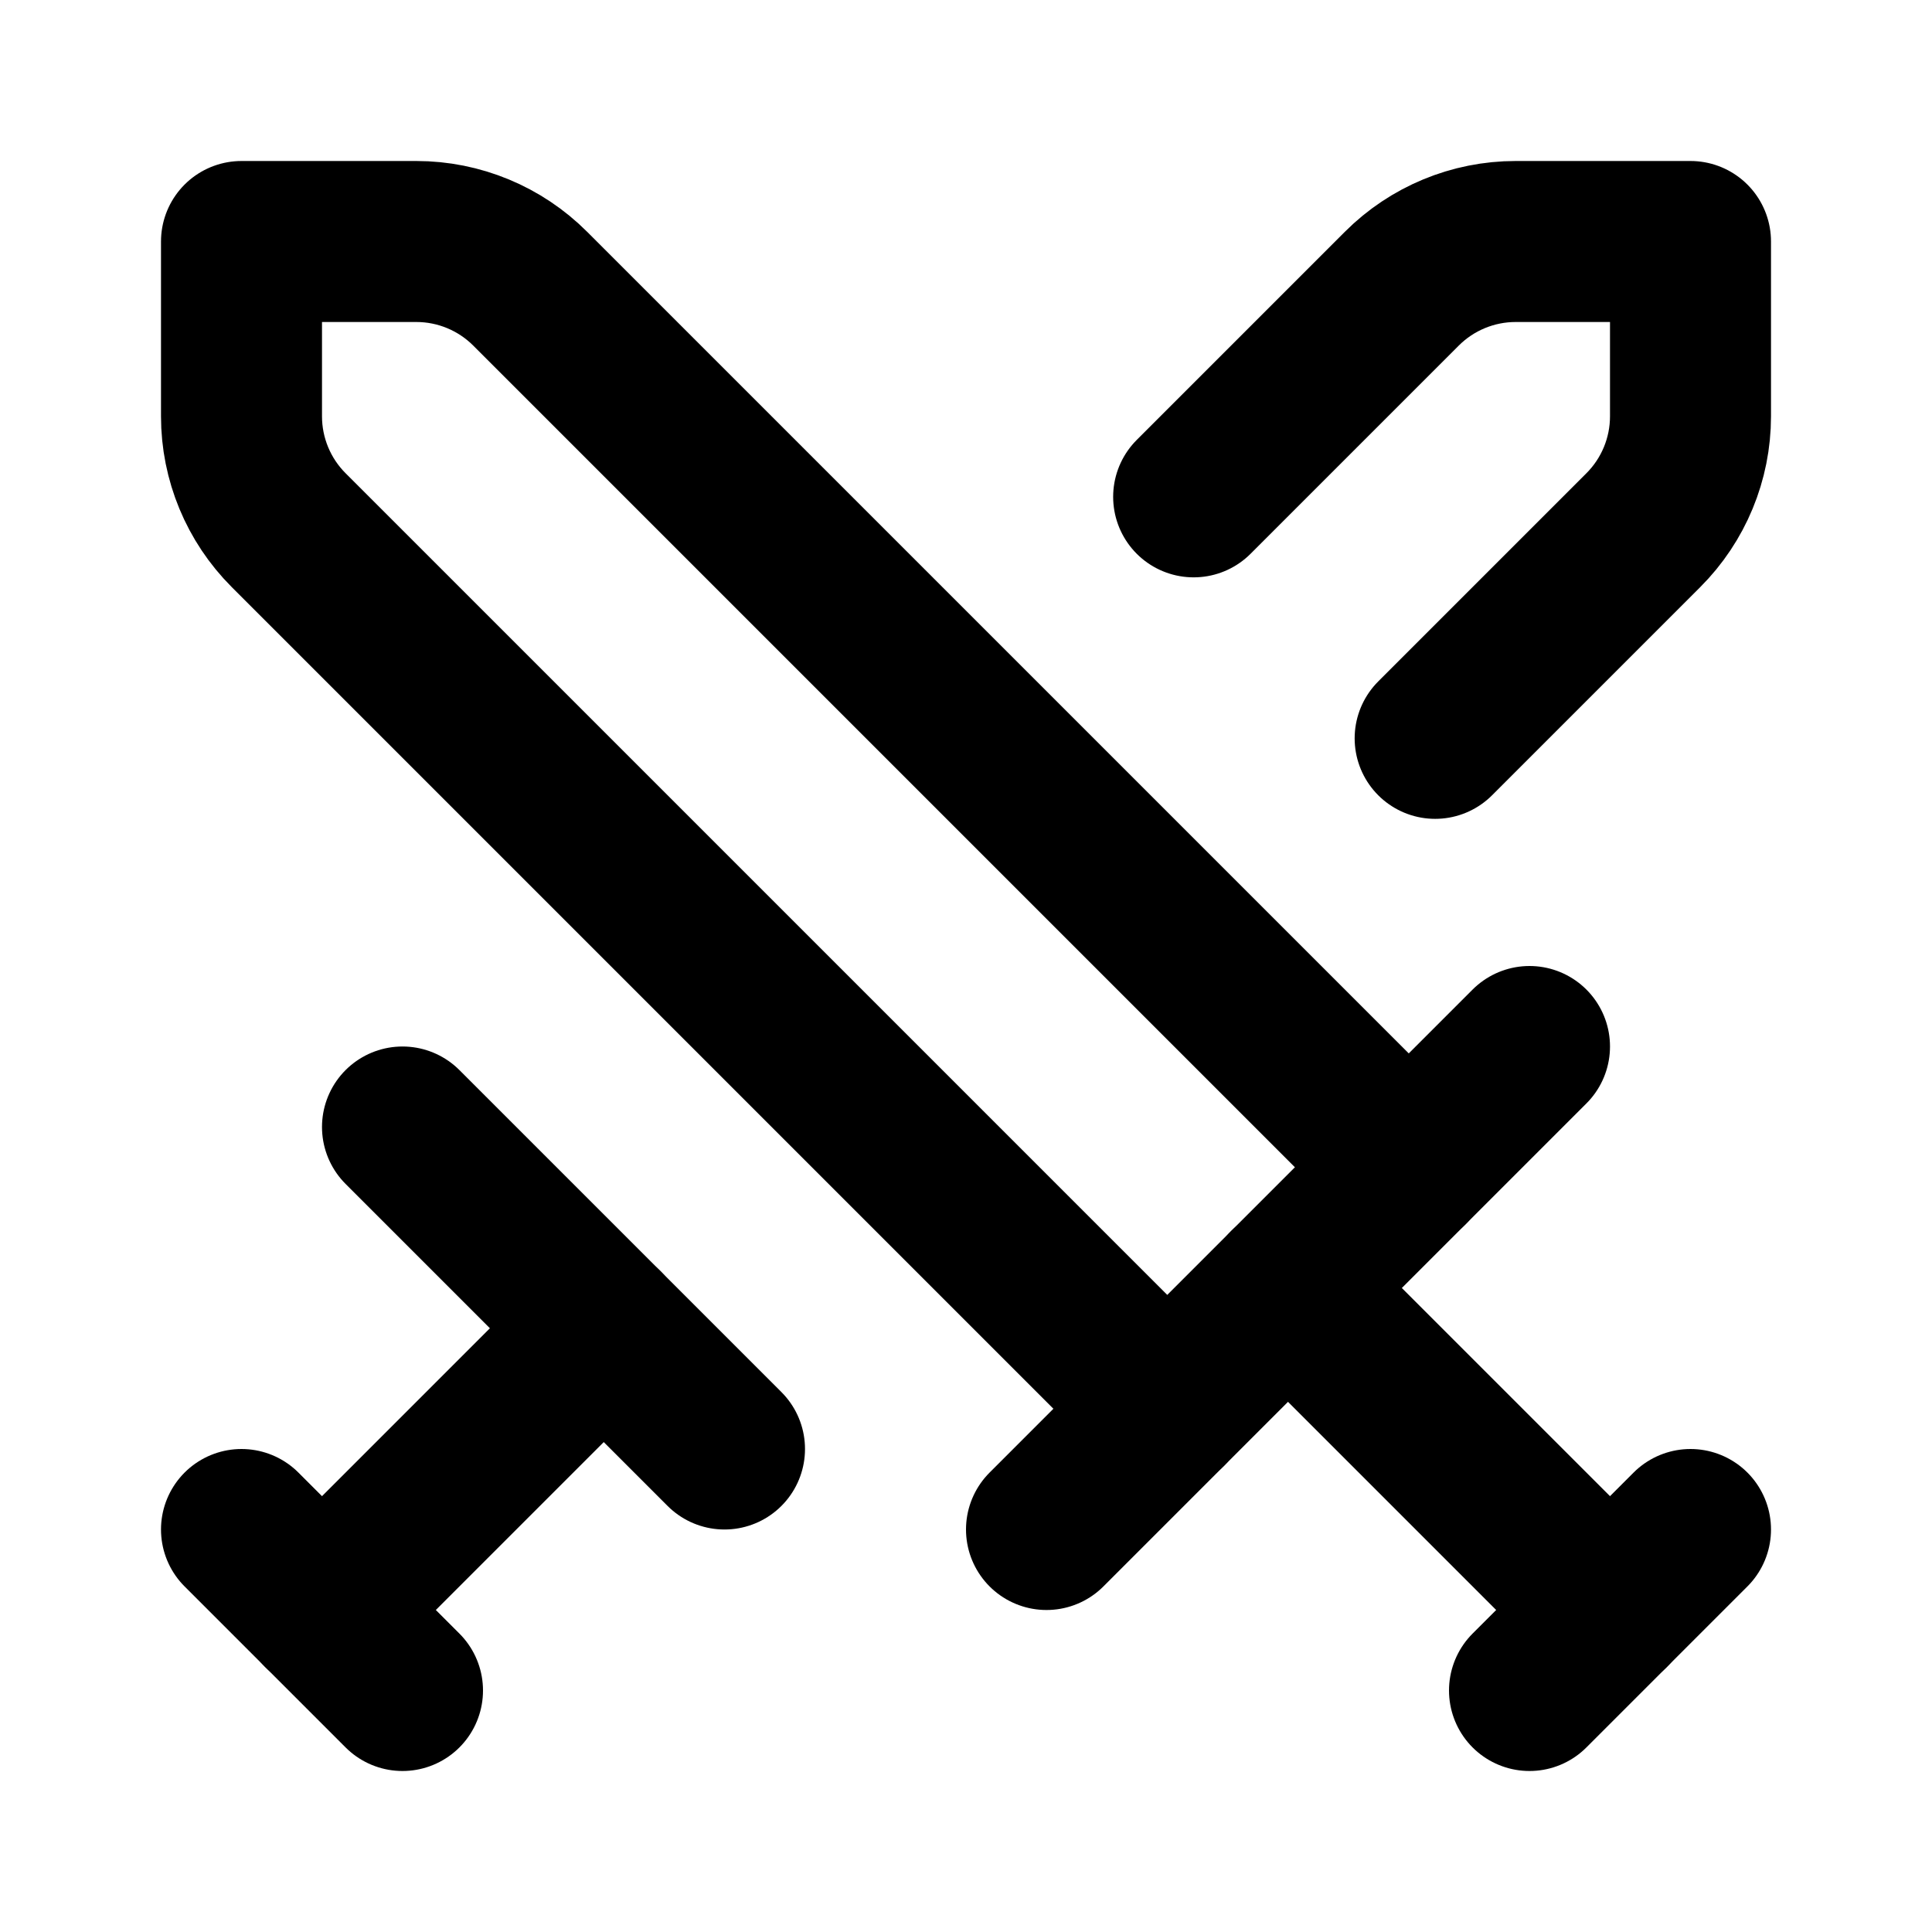
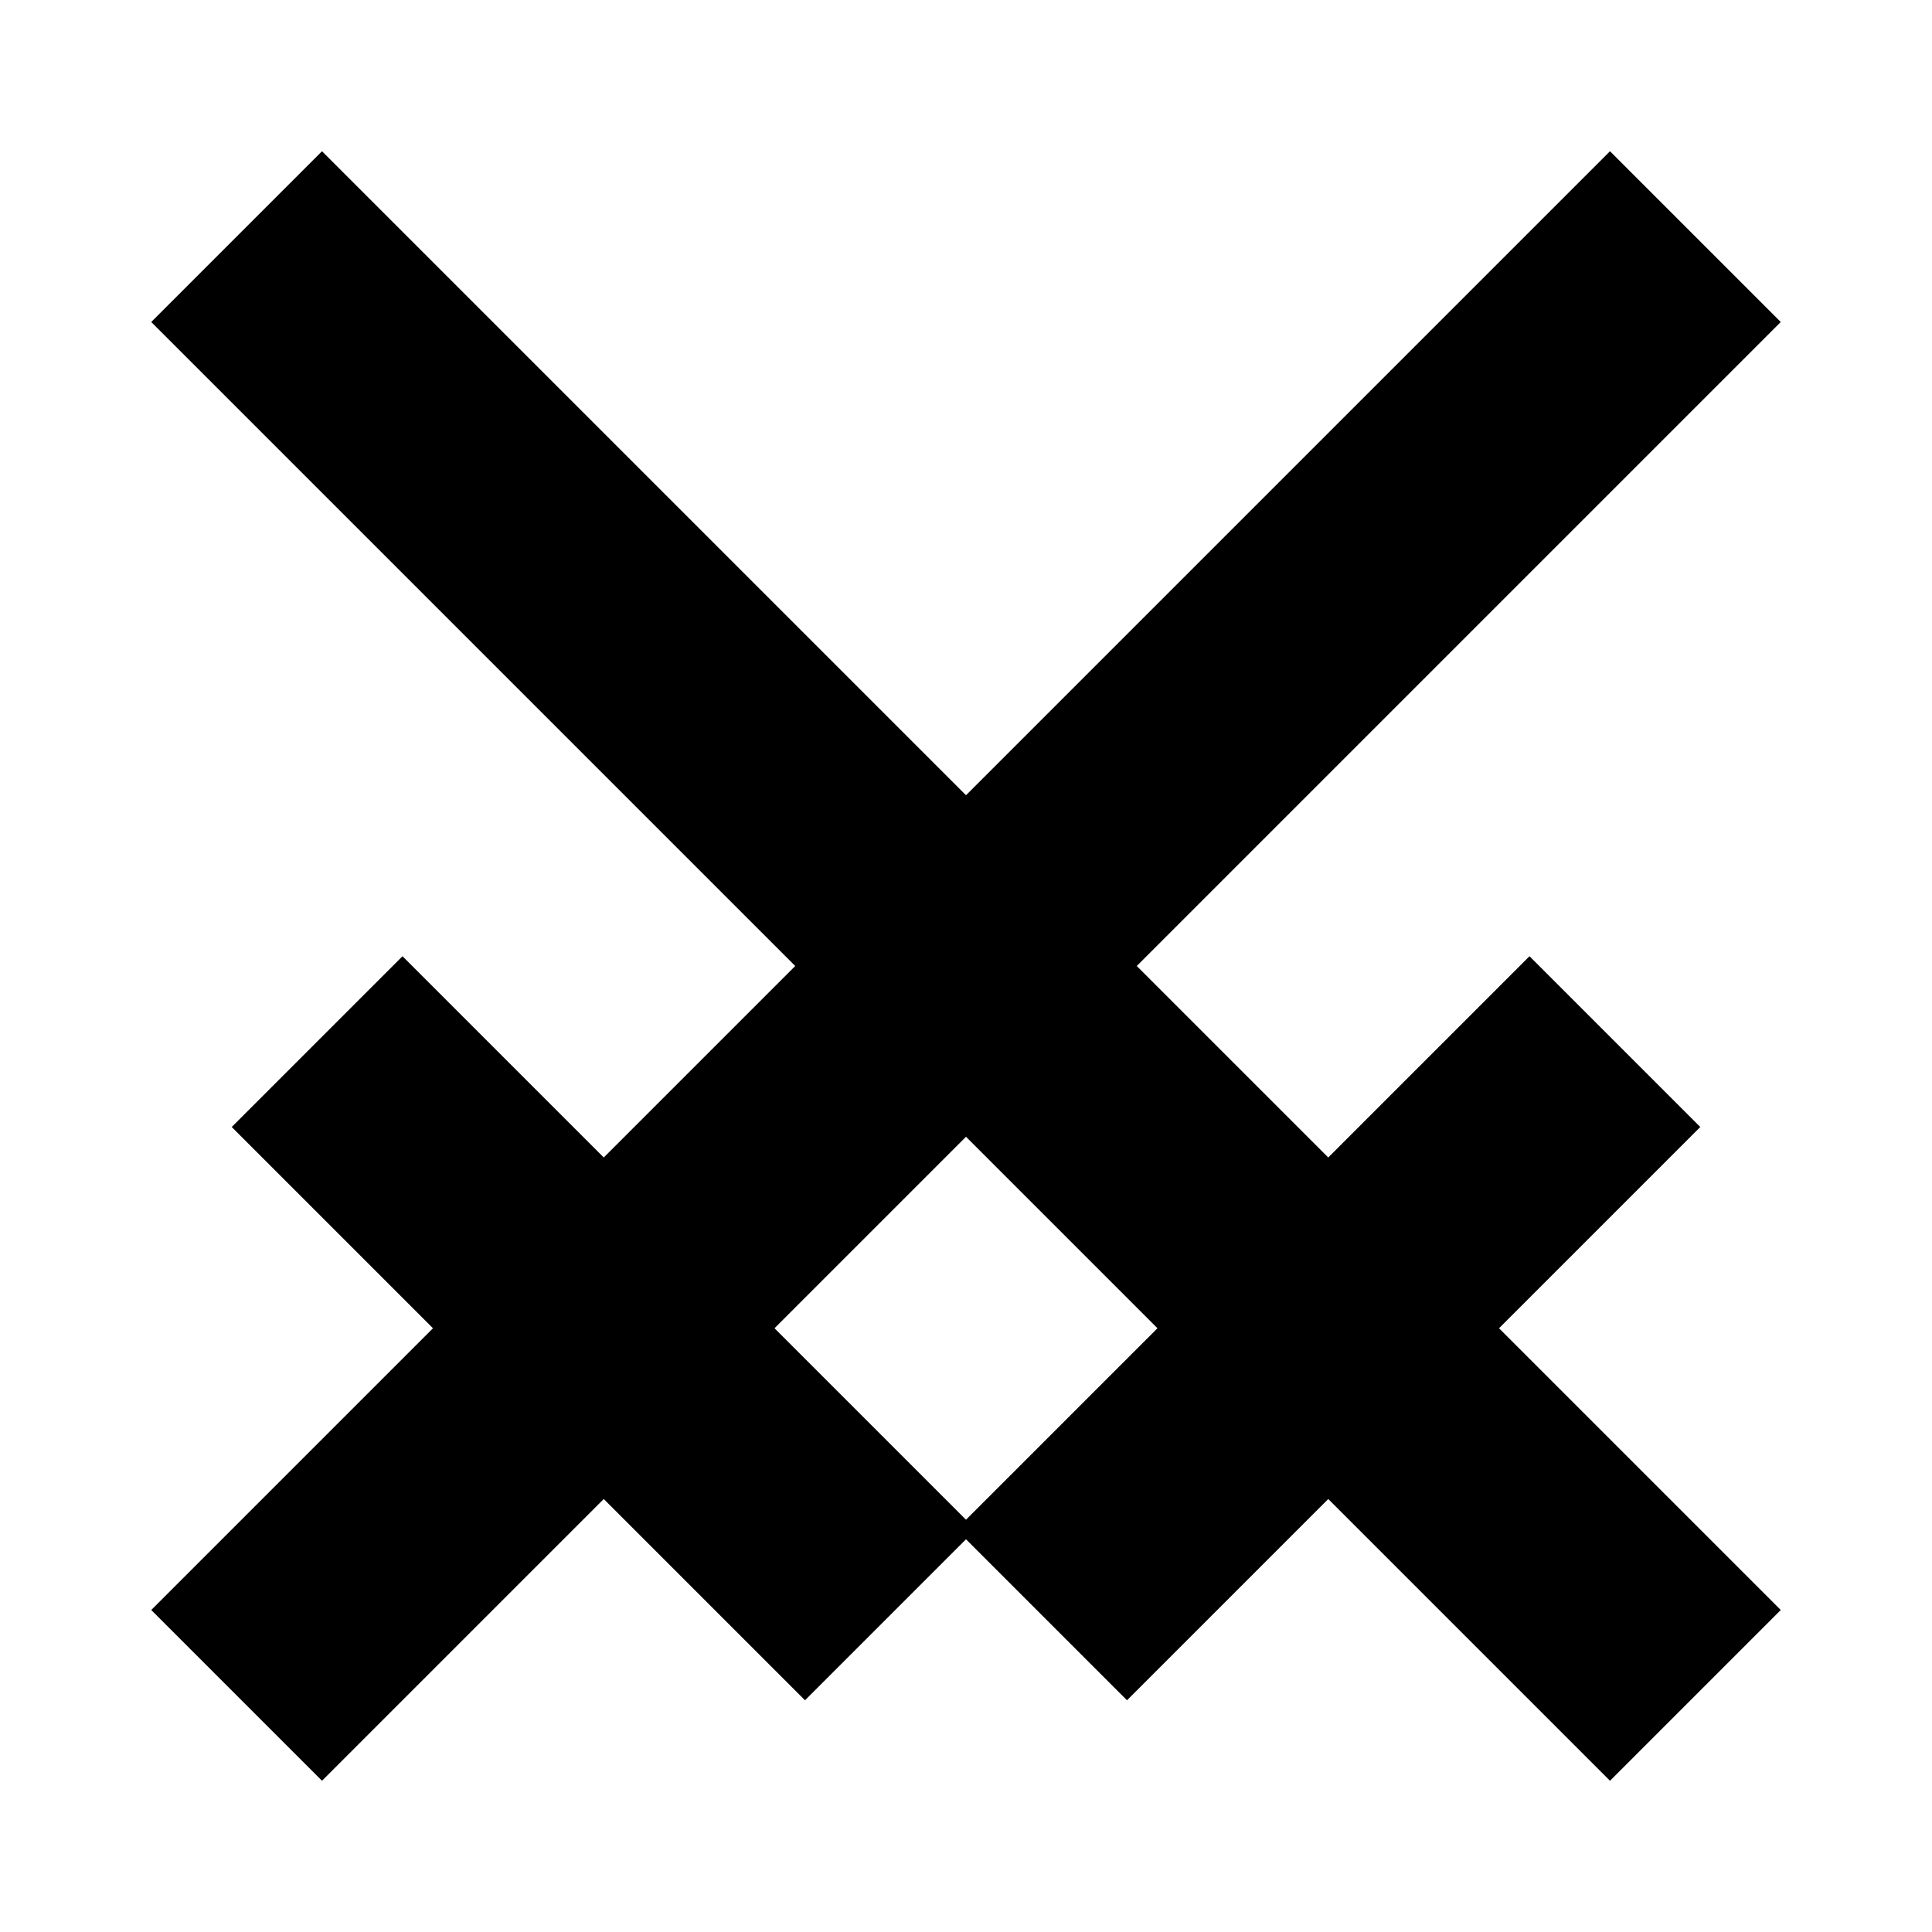
- <svg xmlns="http://www.w3.org/2000/svg" width="24" height="24" viewBox="0 0 24 24" fill="none" stroke="currentColor" stroke-width="2" stroke-linecap="round" stroke-linejoin="round">
-   <path d="m13 19 6-6" />
-   <path d="M14.5 17.5 3.586 6.586A2 2 0 013 5.172V3h2.172a2 2 0 011.414.586L17.5 14.5" />
-   <path d="m14.828 6.172 2.586-2.586A2 2 0 0118.828 3H21v2.172a2 2 0 01-.586 1.414l-2.586 2.586" />
-   <path d="m16 16 4 4" />
-   <path d="m19 21 2-2" />
-   <path d="m5 14 4 4" />
-   <path d="m5 21-2-2" />
-   <path d="M7.5 16.5 4 20" />
+ <svg xmlns="http://www.w3.org/2000/svg" width="24" height="24" viewBox="0 0 24 24" fill="none" stroke="currentColor" stroke-width="3" stroke-linecap="square" stroke-linejoin="miter">
+   <path d="M4 4L20 20" />
+   <path d="M14 19L19 14" />
+   <path d="M20 4L4 20" />
+   <path d="M5 14L10 19" />
</svg>
